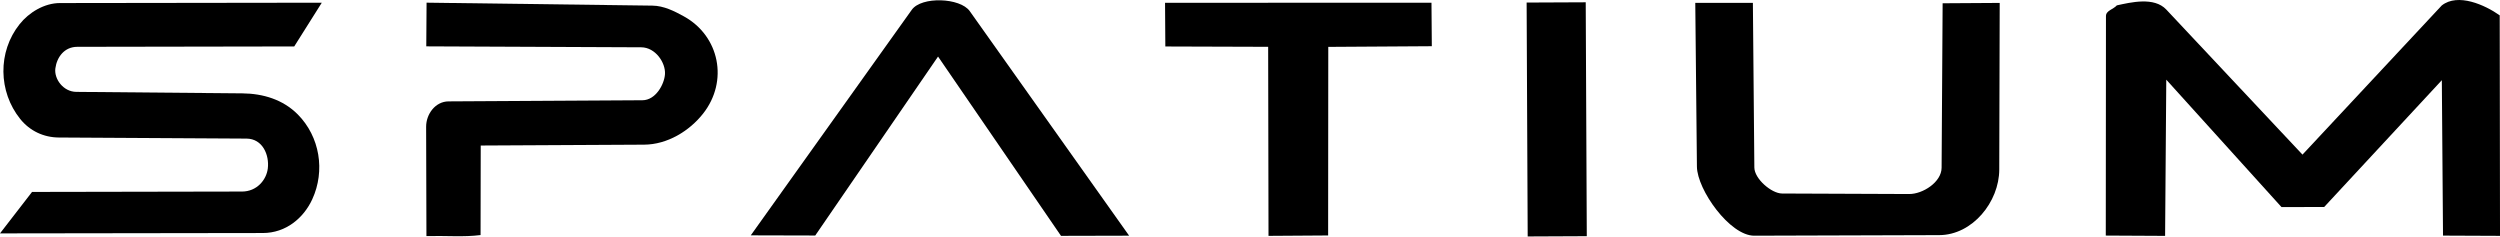
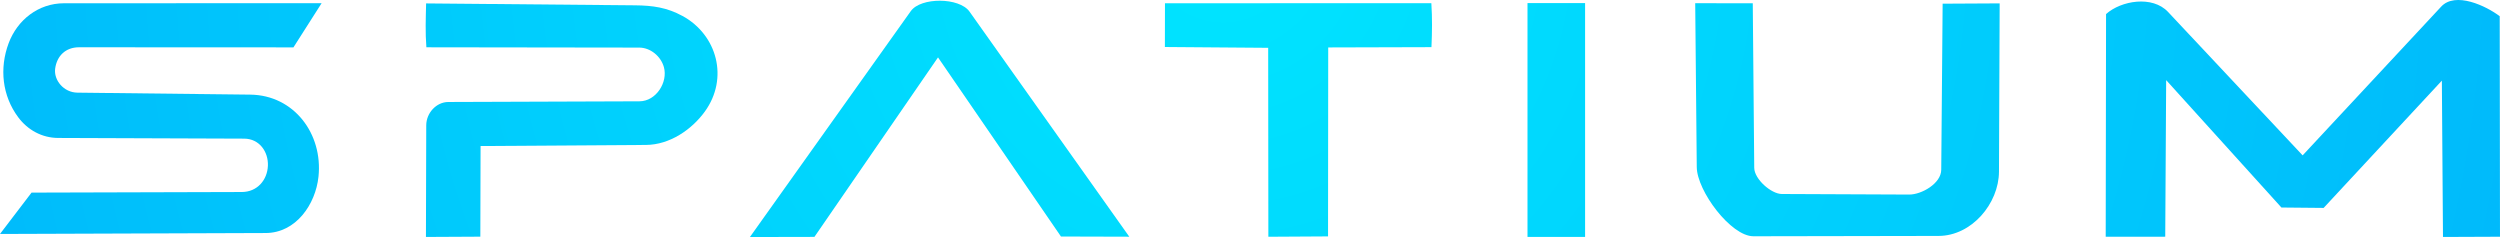
- <svg xmlns="http://www.w3.org/2000/svg" id="Layer_2" data-name="Layer 2" viewBox="0 0 2234.87 211.29">
+ <svg xmlns="http://www.w3.org/2000/svg" xmlns:xlink="http://www.w3.org/1999/xlink" id="Layer_2" data-name="Layer 2" viewBox="0 0 2434.86 230.85">
+   <defs>
+     <style>
+       .cls-1 {
+         fill: url(#radial-gradient-7);
+       }
+ 
+       .cls-2 {
+         fill: url(#radial-gradient-6);
+       }
+ 
+       .cls-3 {
+         fill: url(#radial-gradient-5);
+       }
+ 
+       .cls-4 {
+         fill: url(#radial-gradient-4);
+       }
+ 
+       .cls-5 {
+         fill: url(#radial-gradient-3);
+       }
+ 
+       .cls-6 {
+         fill: url(#radial-gradient-2);
+       }
+ 
+       .cls-7 {
+         fill: url(#radial-gradient);
+       }
+     </style>
+     <radialGradient id="radial-gradient" cx="1191.32" cy="-52.05" fx="1191.32" fy="-52.05" r="3461.66" gradientUnits="userSpaceOnUse">
+       <stop offset="0" stop-color="#00e5ff" />
+       <stop offset="1" stop-color="#0070f3" />
+     </radialGradient>
+     <radialGradient id="radial-gradient-2" cy="-52.05" fy="-52.05" r="3461.66" xlink:href="#radial-gradient" />
+     <radialGradient id="radial-gradient-3" cy="-52.05" fy="-52.05" r="3461.66" xlink:href="#radial-gradient" />
+     <radialGradient id="radial-gradient-4" cy="-52.05" fy="-52.05" r="3461.66" xlink:href="#radial-gradient" />
+     <radialGradient id="radial-gradient-5" cy="-52.05" fy="-52.05" r="3461.66" xlink:href="#radial-gradient" />
+     <radialGradient id="radial-gradient-6" cy="-52.05" fy="-52.05" r="3461.66" xlink:href="#radial-gradient" />
+     <radialGradient id="radial-gradient-7" cy="-52.05" fy="-52.05" r="3461.66" xlink:href="#radial-gradient" />
+   </defs>
  <g id="Layer_1-2" data-name="Layer 1">
    <g>
-       <path d="M2182.87,71.68l-105.16,113.35-38.16.1-103.01-113.91-1.05,139.64-53.03-.28.16-196.2c0-4.98,6.34-5.84,9.75-9.59,12.29-2.65,33.28-7.85,44.19,3.77l121.74,129.66,124.51-133.34c14.42-11.38,38.58-.49,51.8,8.83l.27,197.13-50.95-.22-1.06-138.95Z" />
-       <path d="M235,208.31l-235,.33,28.65-37.06,187.73-.35c13.2-.02,21.78-10.38,23.03-20.65,1.46-12.01-4.61-26.59-19.04-26.68l-167.77-.97c-13.59-.08-25.96-5.91-34.55-16.6C-1.5,81.97-2.24,46.34,17.58,21.56,25.87,11.18,39.51,2.75,53.6,2.73l234.07-.31-24.65,39.1-193.95.33c-11.55.02-18.26,9.25-19.58,19.3-1.24,9.37,7.02,20.88,18.71,20.98l148.45,1.33c18.64.17,36.44,5.61,49.55,18.84,19.72,19.9,24.68,50.35,12.96,75.82-7.77,16.89-23.66,30.16-44.15,30.19Z" />
-       <path d="M1736.6,2.93l51.03-.32-.4,149.06c-.08,28.66-23.81,58.43-53.7,58.52l-165.31.51c-21.84.07-51.05-41.08-51.26-61.75l-1.47-146.37,51.5-.04,1.31,147.23c.09,10.07,15.3,23.18,24.79,23.22l113.65.46c12.12.05,28.87-10.63,28.95-23.47l.92-147.04Z" />
-       <path d="M381.21,211.04l-.27-97.7c-.03-11.33,8.23-22.64,20.02-22.71l173.34-1.01c11.91-.07,19.6-14.31,20.16-23.38.64-10.28-8.63-23.9-21.22-23.96l-192.17-.84.26-39.05,201.86,2.64c10.29.13,19.74,4.96,28.16,9.6,31.89,17.57,40.04,57.94,17.16,86.96-12.18,15.46-31.86,27.62-52.71,27.73l-146.06.77-.14,80.04c-15.32,1.92-29.41.51-48.38.89Z" />
-       <path d="M838.56,50.56l-109.78,159.98-57.63-.15L815.07,8.78c8.69-12.18,43.29-10.86,51.82,1.15l142.49,200.76-60.9.15-109.92-160.29Z" />
-       <polygon points="1187.28 210.49 1133.98 210.85 1133.67 41.85 1041.75 41.55 1041.49 2.5 1279.67 2.43 1279.97 41.31 1187.41 41.91 1187.28 210.49" />
-       <rect x="1365.21" y="2.07" width="52.83" height="209.1" transform="translate(-.48 6.41) rotate(-.26)" />
+       <path class="cls-7" d="M2434.59,15.81c-13.17-10.04-43.16-24.24-56.98-9.39l-134.98,144.9-131.07-139.69c-15.23-16.23-45.64-11.09-60.38,2.06l-.34,216.9,57.98-.06.9-152.5,112.26,124.08,41.11.39,115.15-123.97,1.09,152.26,55.52-.23-.27-214.75Z" />
+       <path class="cls-6" d="M77.01,46.04l208.79.1,27.43-43.03-250.84.07c-25.13,0-45.5,16.32-53.95,38.85C-.73,66.52,2.15,93.2,17.69,114.14c9.18,12.37,23.13,20.17,38.98,20.22l181.12.67c14.91.05,23.68,12.87,23.13,26.4-.56,13.88-10.32,25.53-25.41,25.58l-204.78.58L0,227.87l258.77-.92c29.5-.11,48.57-27.9,51.42-54.87,4.41-41.71-23.81-79.43-66.5-79.92l-168.26-1.92c-13.54-.15-23.16-12.31-21.71-23.33,1.63-12.4,10.11-20.87,23.29-20.87Z" />
+       <path class="cls-5" d="M1890.66,165.4c-.11,13.29-19.17,24.14-31.2,24.09l-124.06-.55c-10.39-.05-26.77-14.51-26.87-25.46l-1.43-160.28-56.06-.08,1.51,159.64c.22,23.14,33.19,67.39,55.23,67.35l180.3-.33c32.15-.06,58.68-31.46,58.81-62.58l.67-163.91-55.54.3-1.36,161.8Z" />
+       <path class="cls-4" d="M664.69,15.54c-15.07-8.22-28.86-10.2-46.22-10.36l-203.46-1.85c-.35,14.58-.87,28.51.26,42.73l207.25.29c11.01.02,21.16,8.48,24.09,19.08,4.05,14.68-7.55,33.18-23.81,33.24l-186.13.66c-11.84.04-21.5,10.86-21.53,22.69l-.3,108.76,52.98-.28.23-88.27,161.09-1.07c23.15-.15,44.58-14.93,57.3-32.47,23.53-32.45,12.04-74.74-21.75-93.17Z" />
+       <path class="cls-3" d="M887.08,10.81l-156.7,220.04,62.82-.13,120.37-174.83,119.75,174.46,66.54.19L944.23,11.28c-9.89-13.94-47.44-14.1-57.14-.47Z" />
+       <path class="cls-2" d="M1134.62,3.17l-.09,42.61,100.61.79.17,184.02,58.13-.35.17-184.03,100.55-.29c.65-14.84.83-28.25-.1-42.82l-259.44.08Z" />
+       <rect class="cls-1" x="1487.7" y="3.01" width="56.09" height="227.73" />
    </g>
  </g>
</svg>
